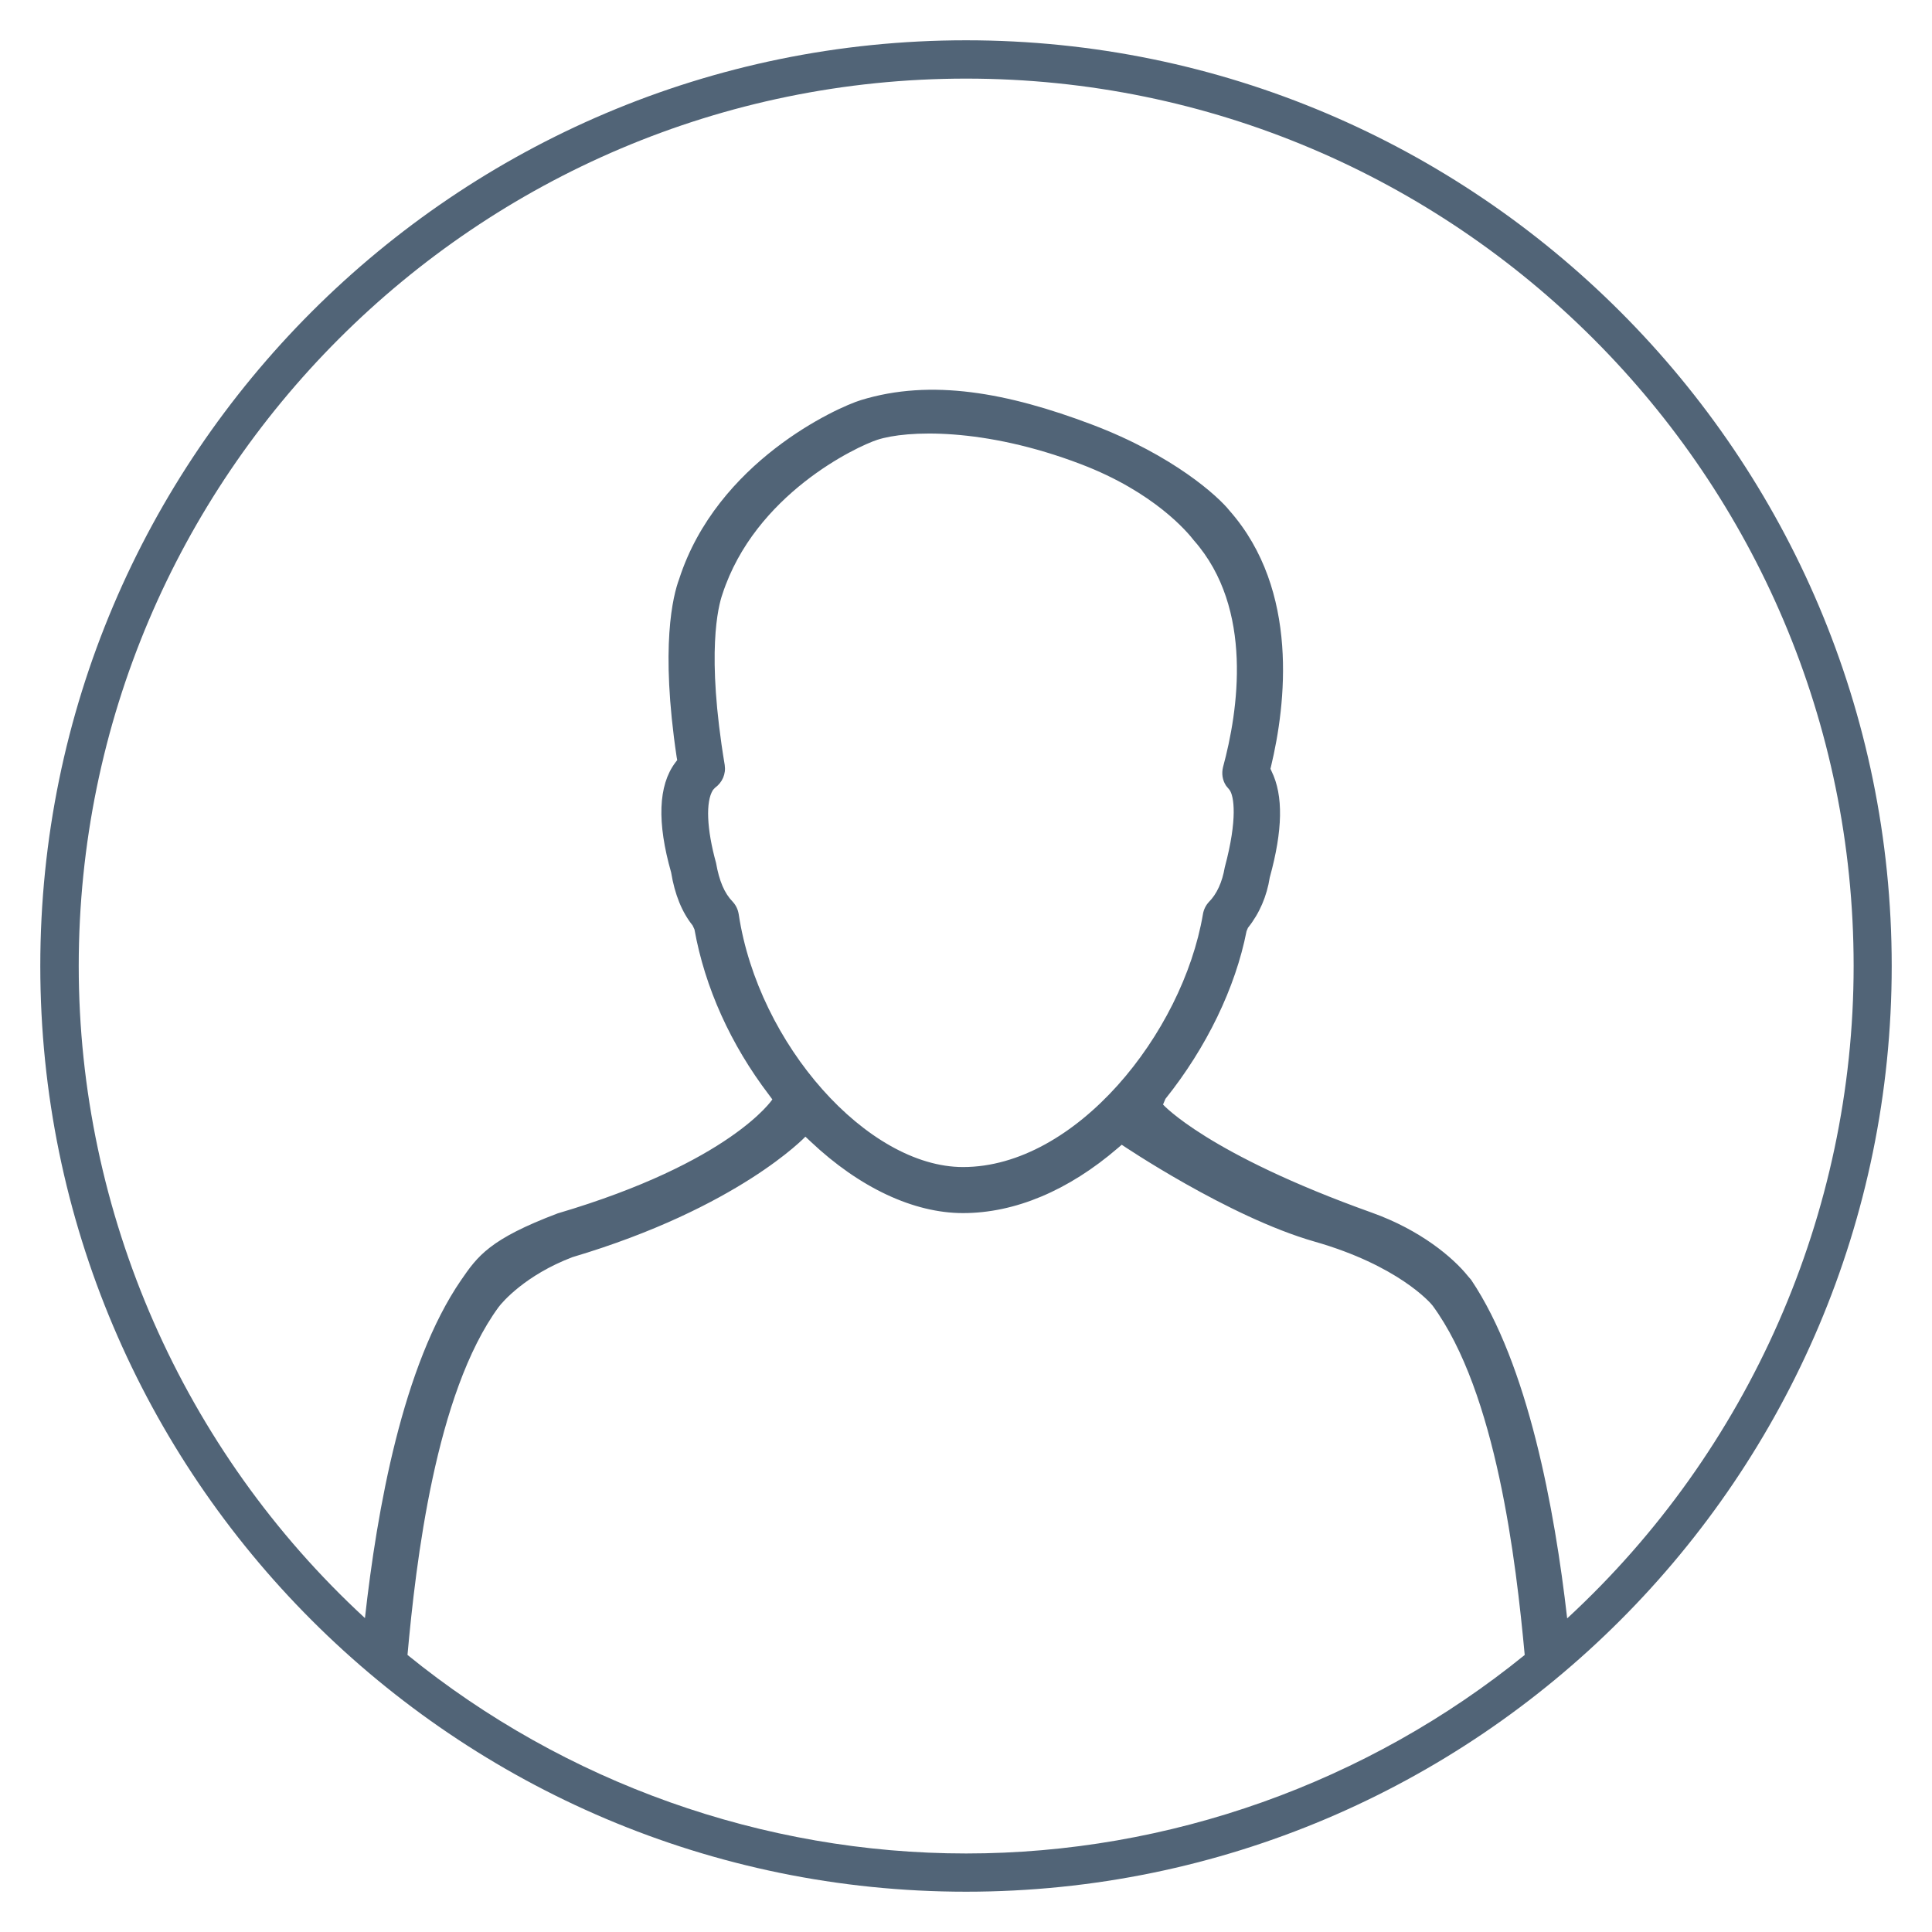
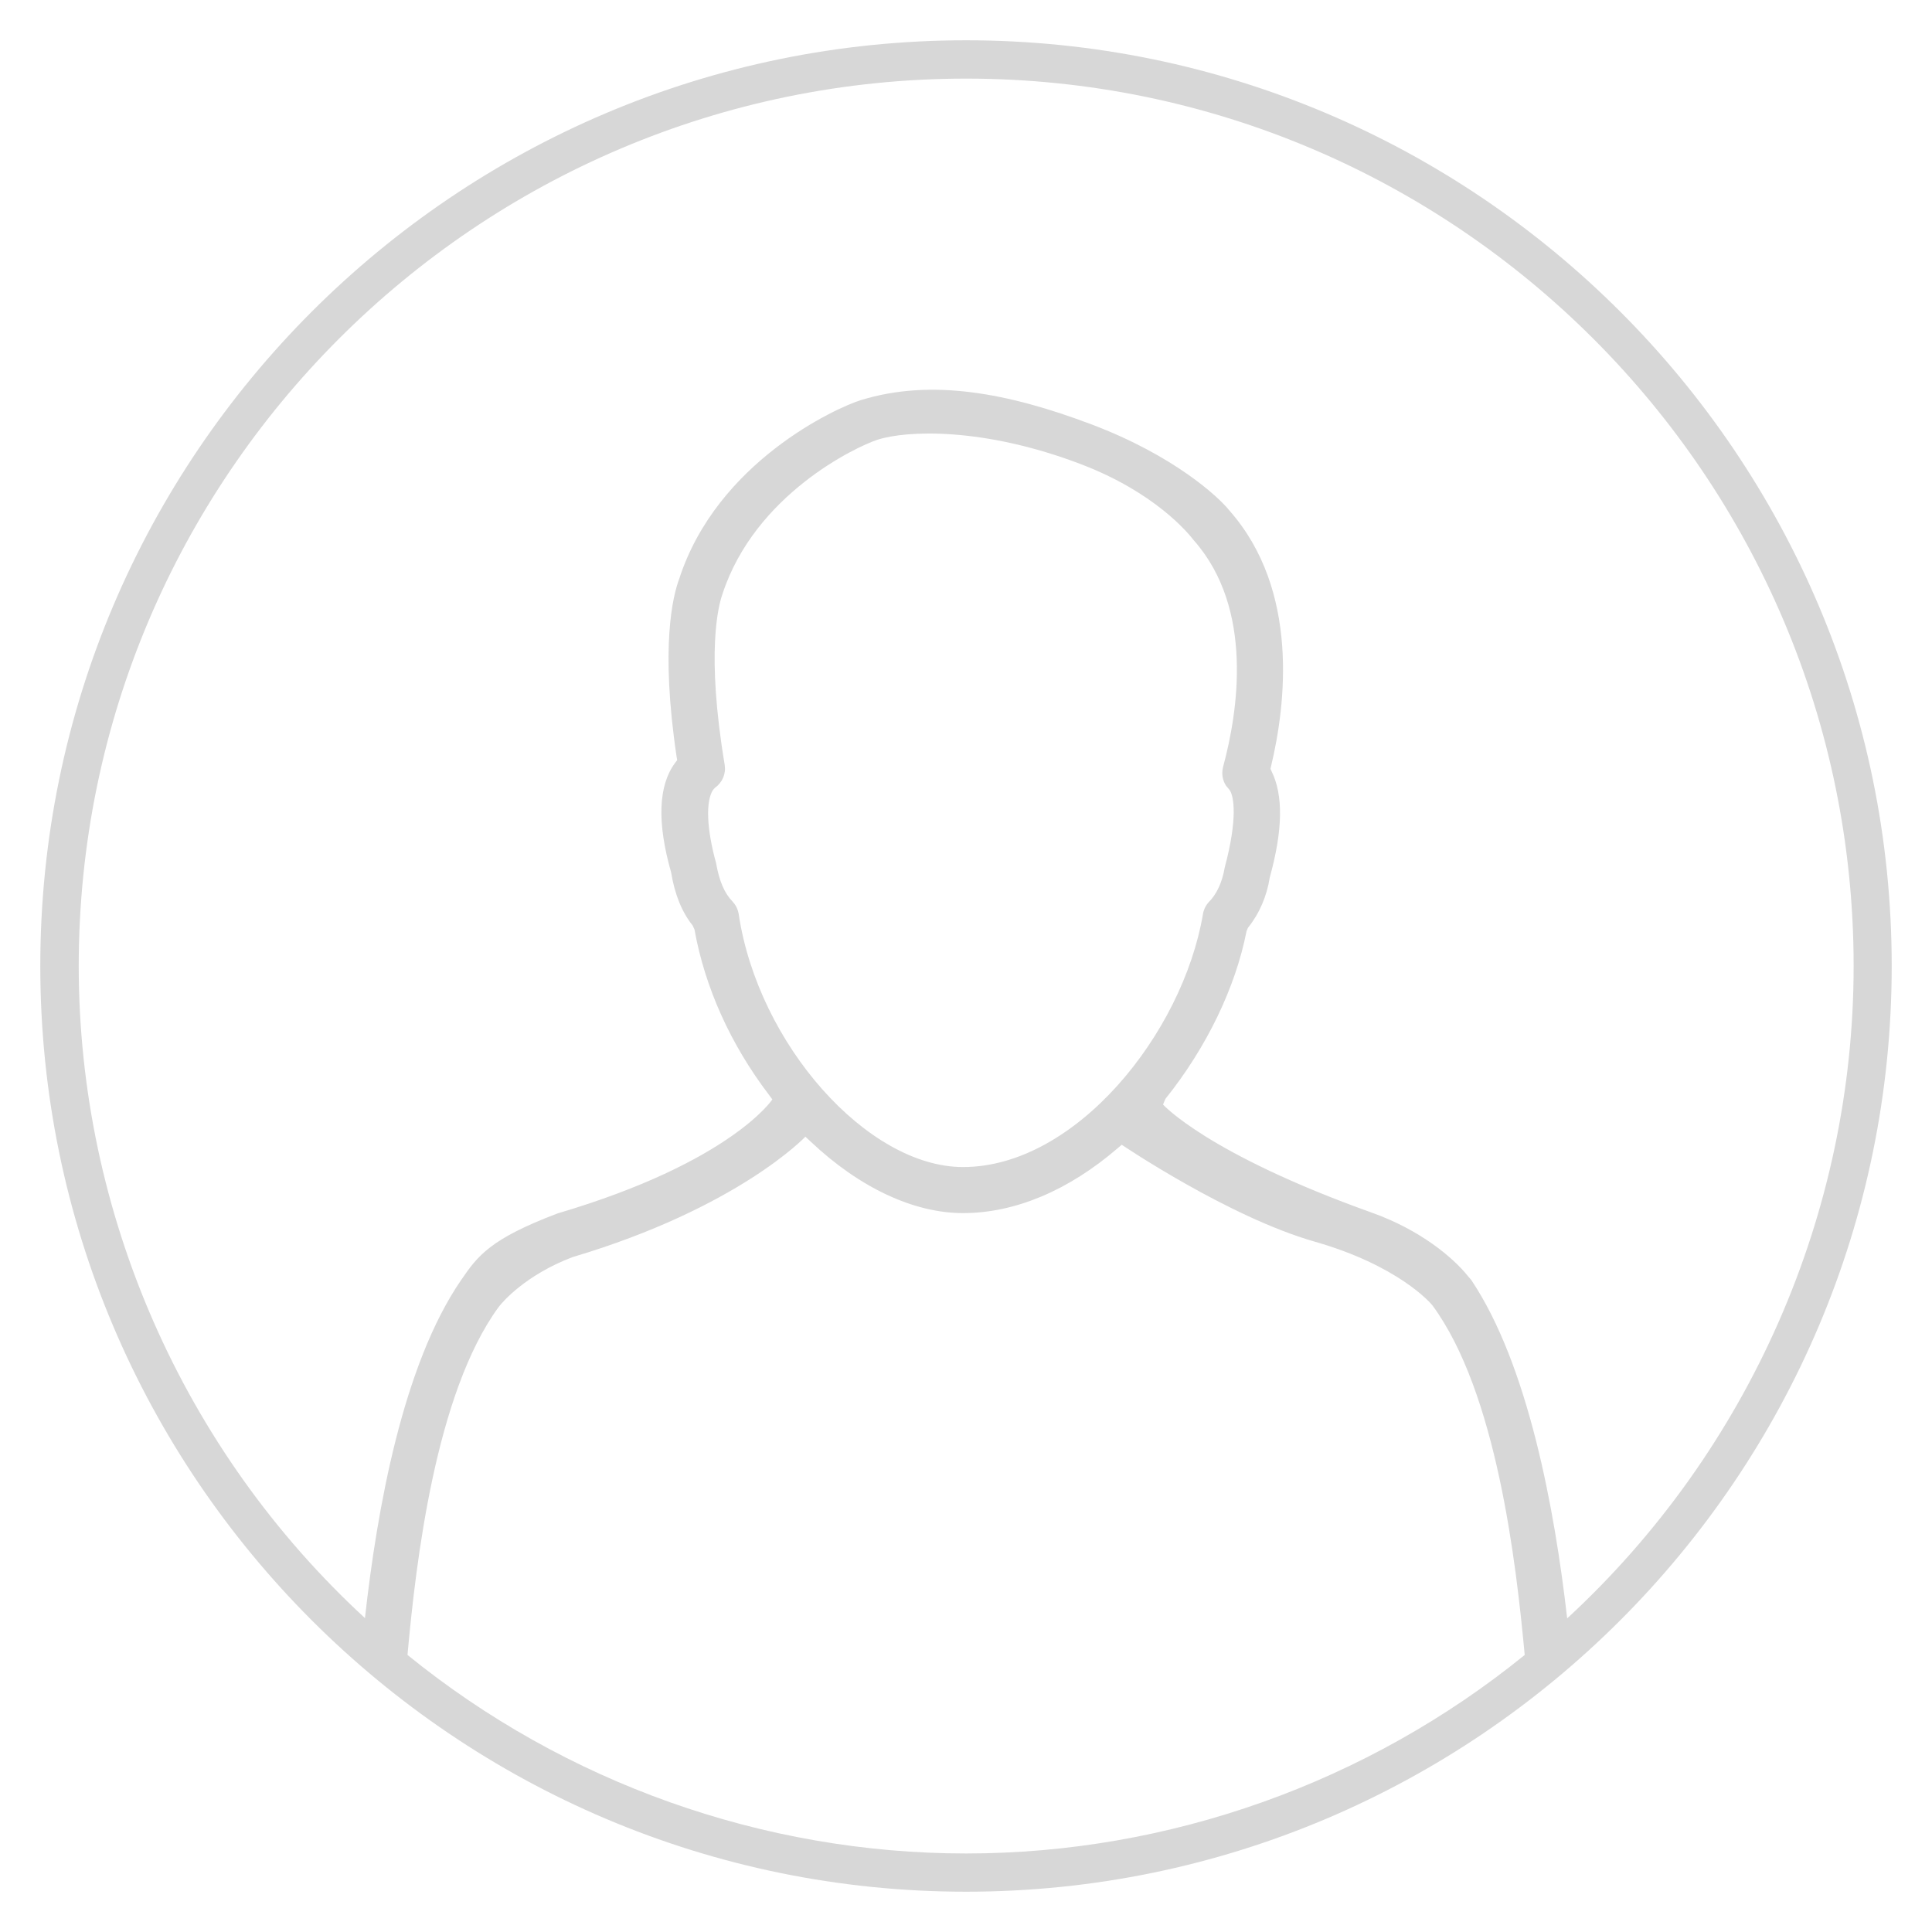
<svg xmlns="http://www.w3.org/2000/svg" preserveAspectRatio="xMidYMid" width="48" height="48" viewBox="0 0 48 48">
  <defs>
    <style>
			.cls-1 {
- 			fill: #516477;
+ 			fill: #d7d7d7;
			fill-rule: evenodd;
			}
		</style>
  </defs>
  <path d="M24.001,1.001 C11.317,1.001 1.001,11.317 1.001,24.000 C1.001,36.683 11.318,46.999 24.002,46.999 C36.683,46.999 46.999,36.682 46.999,23.999 C46.999,11.316 36.683,1.001 24.001,1.001 ZM17.713,19.628 L17.760,19.576 C17.948,19.439 18.039,19.228 18.005,19.004 C17.540,16.216 17.846,15.055 17.948,14.763 C18.757,12.279 21.283,11.094 21.796,10.927 C22.523,10.690 24.437,10.610 26.854,11.532 C28.675,12.226 29.505,13.222 29.663,13.428 C31.158,15.122 30.759,17.682 30.387,19.054 C30.346,19.217 30.370,19.383 30.462,19.522 L30.548,19.626 C30.657,19.773 30.753,20.341 30.429,21.548 C30.367,21.915 30.232,22.212 30.031,22.413 C29.956,22.496 29.905,22.599 29.886,22.716 C29.381,25.679 26.724,28.995 23.926,28.995 C21.552,28.995 18.841,25.944 18.354,22.719 C18.335,22.597 18.286,22.492 18.202,22.401 C17.998,22.192 17.869,21.889 17.790,21.439 C17.555,20.591 17.531,19.911 17.713,19.628 ZM12.383,32.480 C12.482,32.345 13.059,31.677 14.221,31.234 C18.345,30.007 20.010,28.240 20.010,28.240 L20.141,28.363 C21.355,29.509 22.701,30.139 23.926,30.139 C25.215,30.139 26.545,29.580 27.772,28.524 L27.869,28.441 C27.869,28.441 30.519,30.235 32.659,30.847 C34.729,31.438 35.539,32.365 35.593,32.438 C37.180,34.600 37.667,38.806 37.881,41.117 C33.964,44.297 29.039,46.049 24.004,46.049 C18.965,46.049 14.038,44.297 10.124,41.116 C10.332,38.812 10.821,34.621 12.383,32.480 ZM36.551,31.798 L36.471,31.705 C36.098,31.240 35.287,30.558 34.083,30.128 C29.990,28.665 28.895,27.442 28.895,27.442 L28.955,27.301 C29.978,26.023 30.695,24.537 30.970,23.135 L31.005,23.051 C31.293,22.691 31.474,22.265 31.547,21.800 C31.871,20.627 31.887,19.763 31.592,19.162 L31.564,19.100 L31.580,19.034 C31.944,17.515 32.292,14.667 30.548,12.688 C30.272,12.340 29.162,11.318 27.129,10.548 C25.033,9.755 23.136,9.404 21.391,9.940 C20.786,10.125 17.815,11.475 16.874,14.384 C16.720,14.796 16.400,16.054 16.811,18.807 L16.825,18.885 L16.776,18.949 C16.353,19.514 16.321,20.437 16.674,21.675 C16.764,22.223 16.942,22.661 17.208,22.993 L17.254,23.092 C17.512,24.531 18.153,25.953 19.107,27.204 L19.189,27.315 C19.189,27.315 18.162,28.874 13.856,30.146 C12.168,30.784 11.868,31.204 11.454,31.806 C10.005,33.917 9.367,37.503 9.067,40.201 C4.542,36.030 1.956,30.137 1.956,23.999 C1.956,11.842 11.845,1.953 24.004,1.953 C36.161,1.953 46.053,11.842 46.053,23.999 C46.053,30.137 43.461,36.033 38.936,40.208 C38.626,37.490 37.963,33.900 36.551,31.798 Z" class="cls-1" />
</svg>
